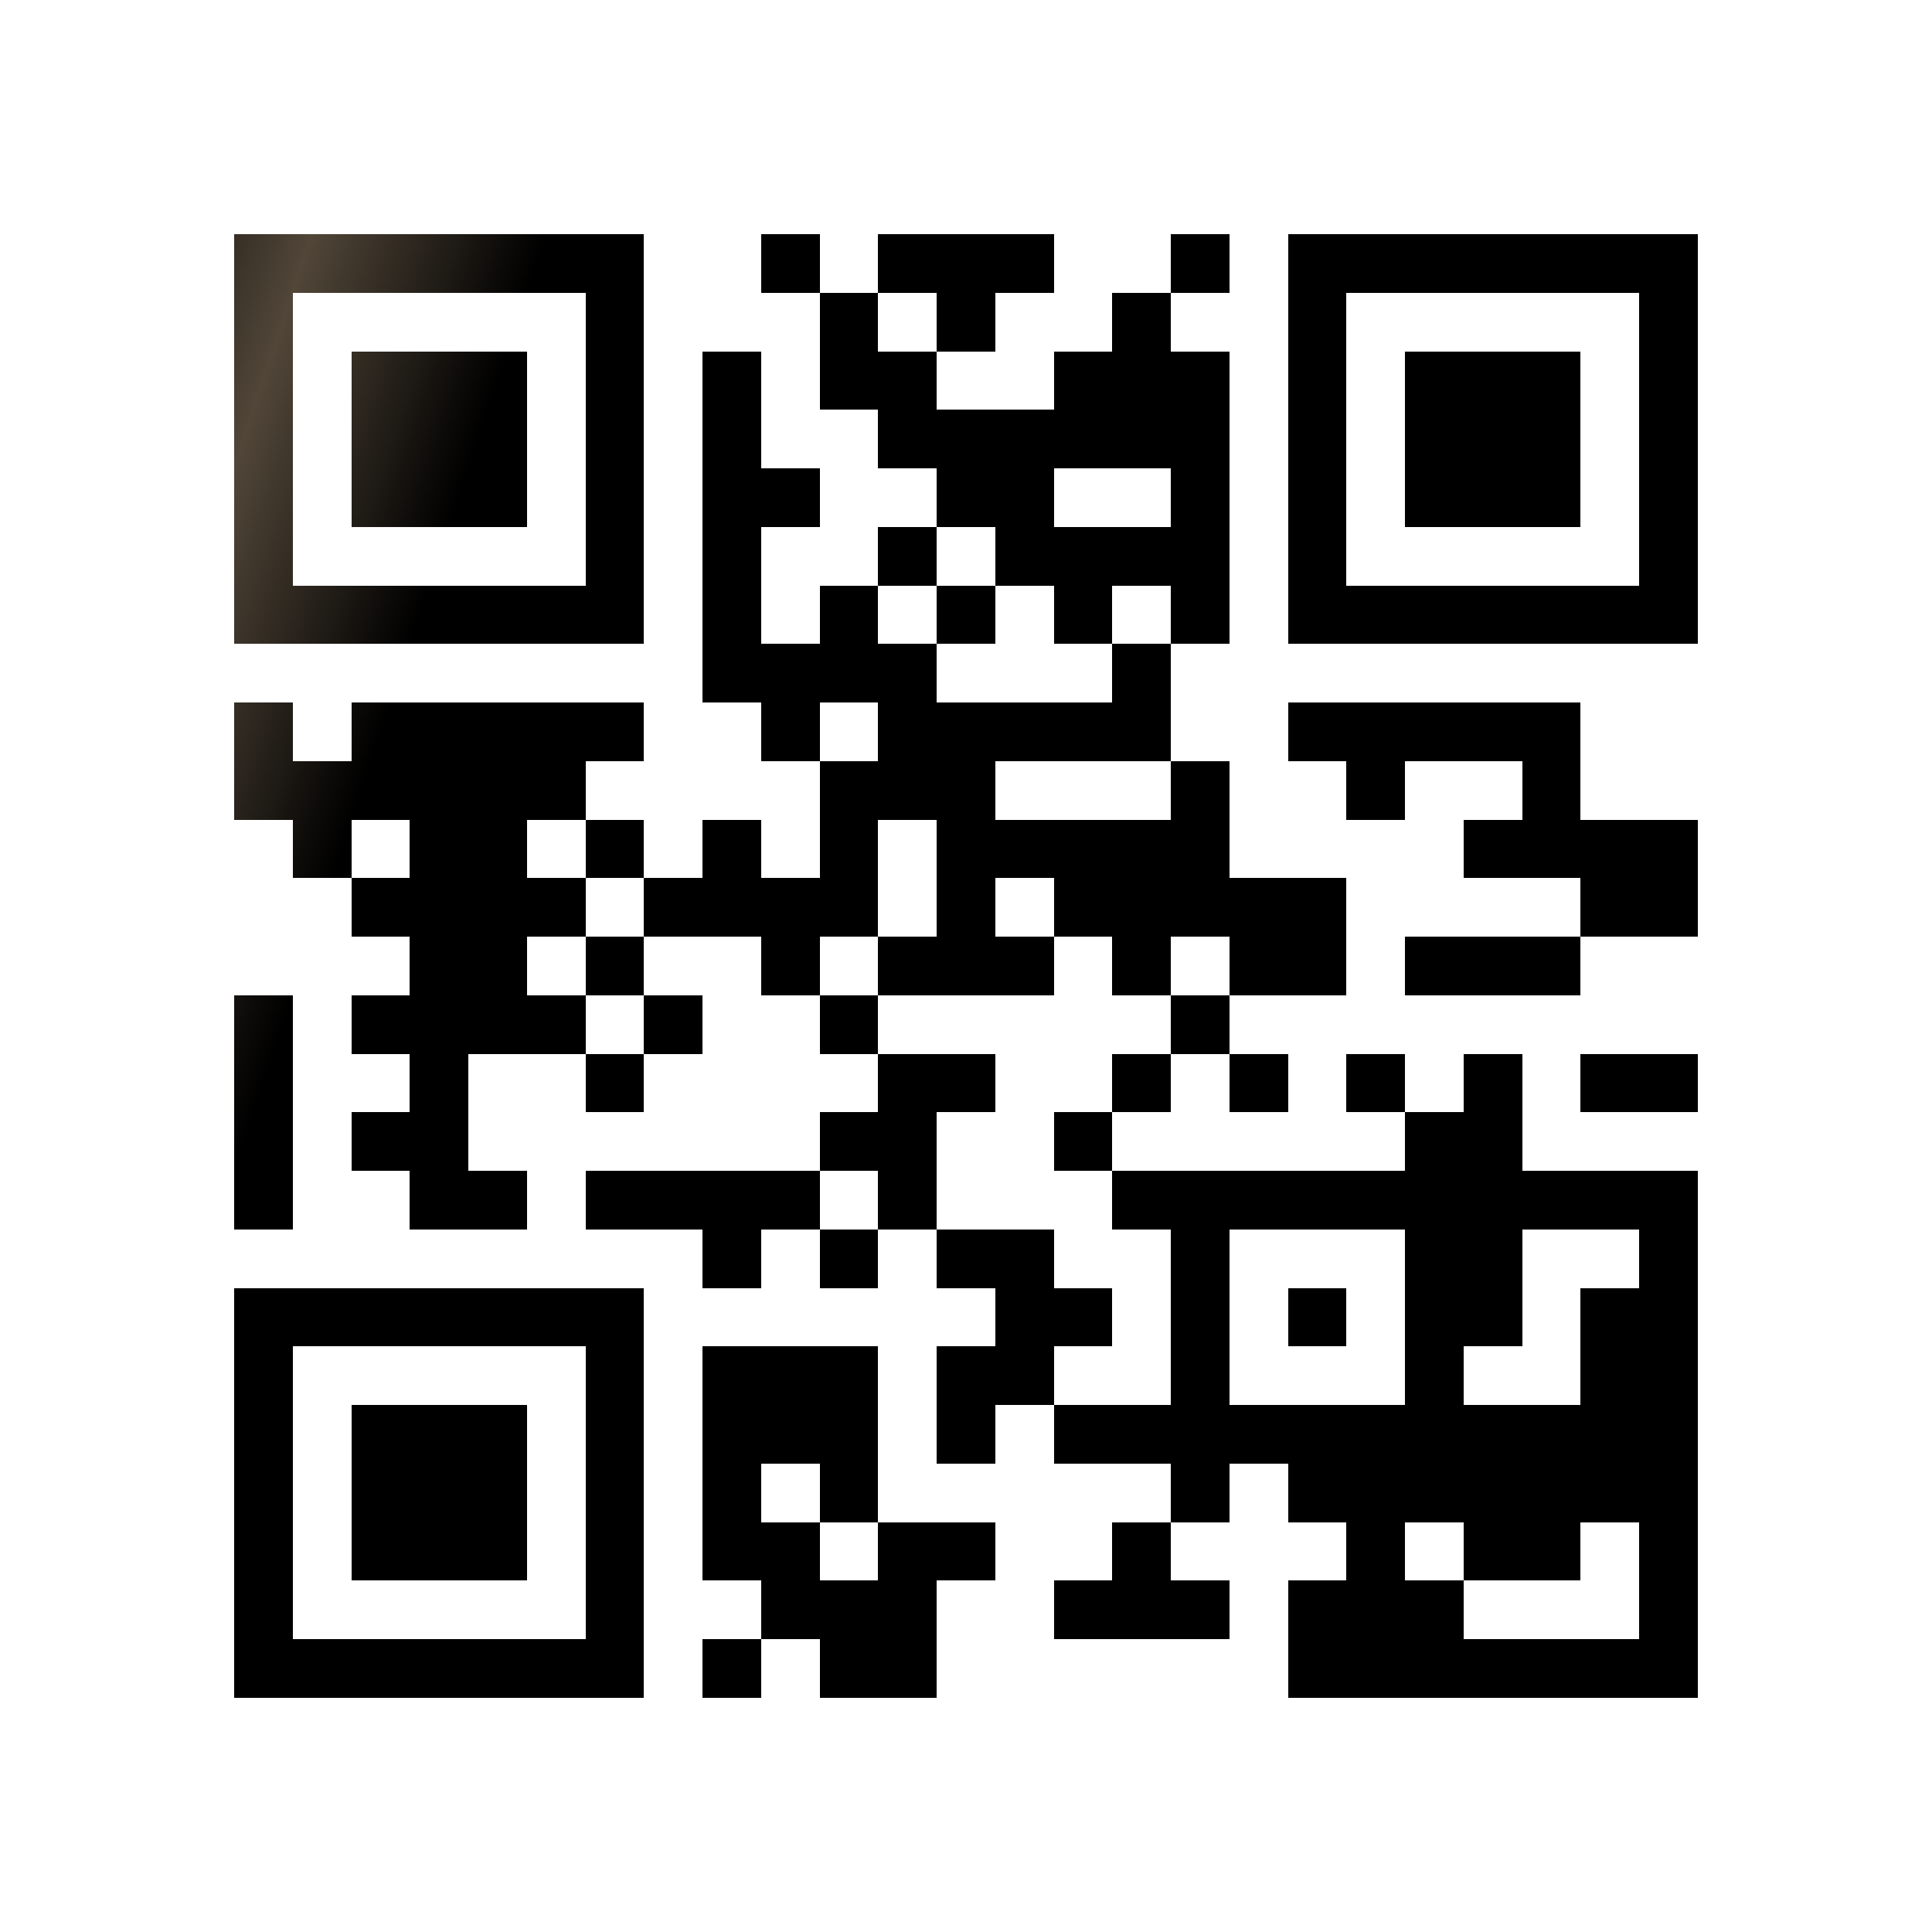
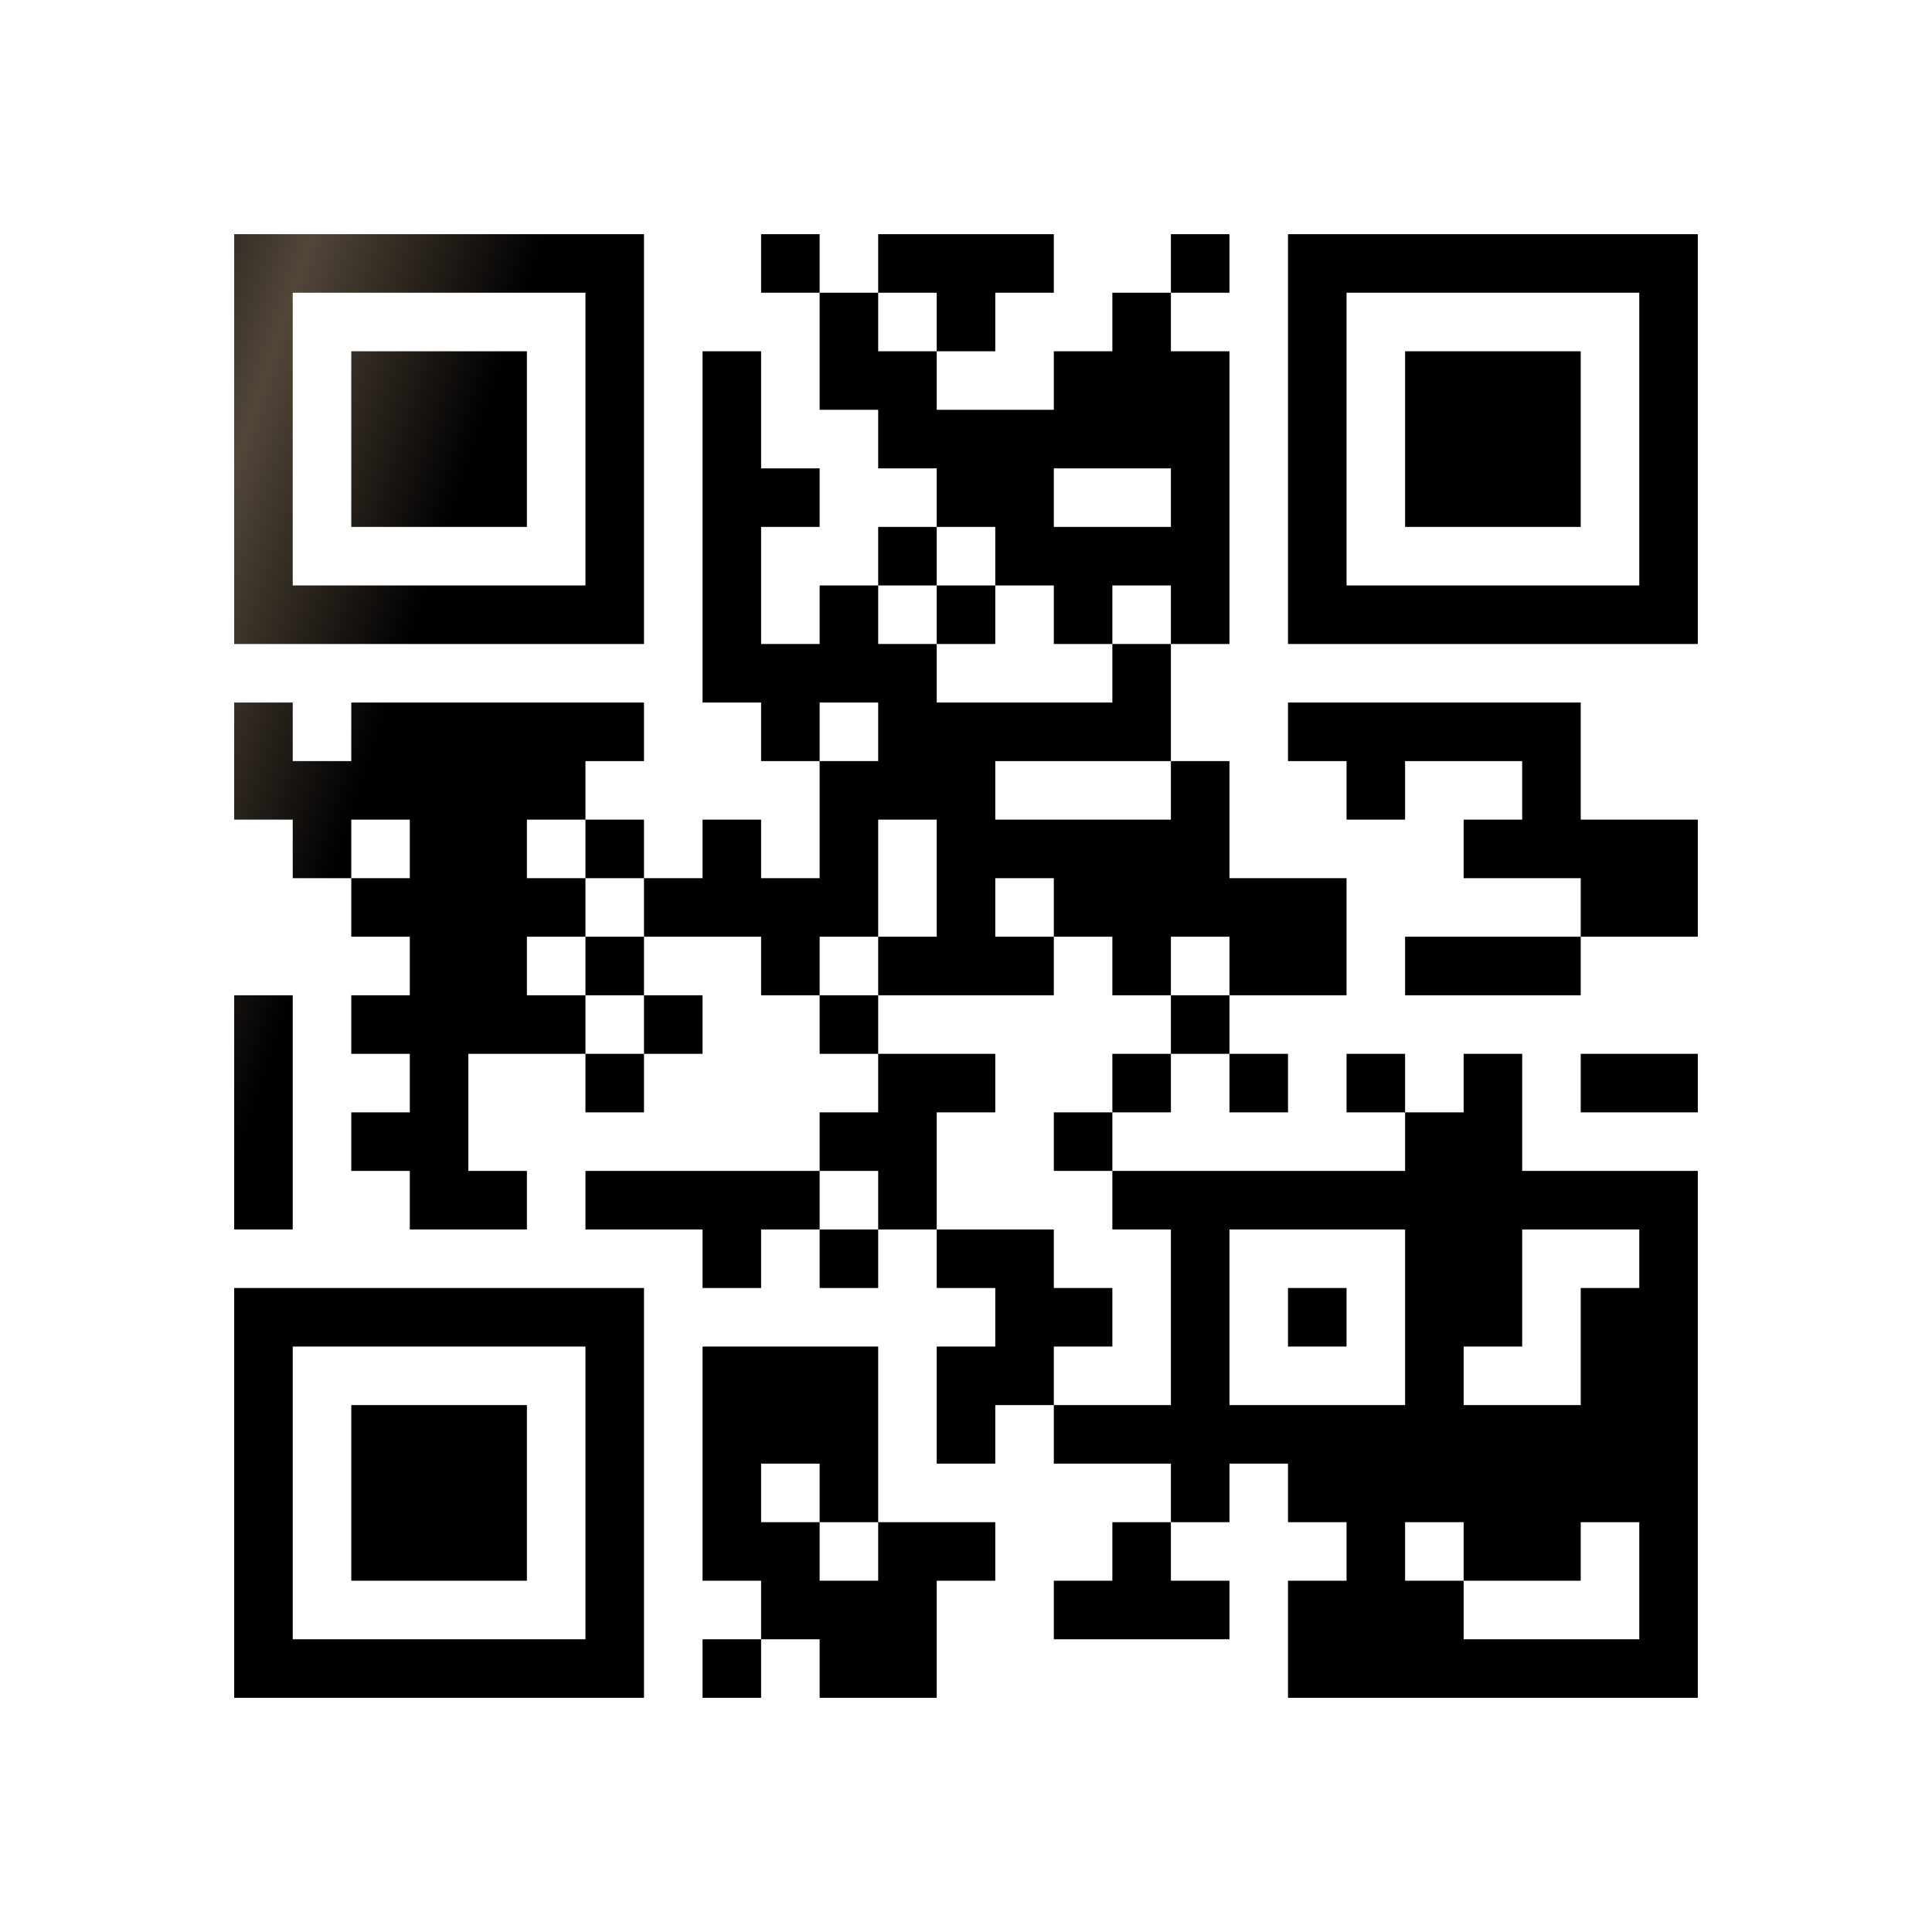
- <svg xmlns="http://www.w3.org/2000/svg" viewBox="0 0 33 33" width="256" height="256" fill="#202127" shape-rendering="crispEdges" version="1.1">
+ <svg xmlns="http://www.w3.org/2000/svg" viewBox="0 0 33 33" width="231" height="231" fill="#202127" shape-rendering="geometricPrecision" version="1.1">
  <defs>
    <linearGradient id="s" gradientUnits="userSpaceOnUse" x1="-12" x2="12" y2="8">
      <stop stop-color="#000" />
      <stop offset=".35" stop-color="#000" />
      <stop offset=".5" stop-color="#514638" />
      <stop offset=".65" stop-color="#000" />
      <stop offset="1" stop-color="#000" />
    </linearGradient>
  </defs>
  <style>#s{animation:shimmer 10s linear infinite;}@keyframes shimmer{0%{transform:translate(-26px,0);}70%,100%{transform:translate(66px,0);}}g{transform-origin:16.5px 16.5px;animation:f 9s ease-in-out infinite;}@keyframes f{0%,100%{transform:perspective(100px) translateY(.35px) rotateX(7deg) rotateY(-10deg) rotateZ(-1deg);}25%{transform:perspective(100px) translateY(-.4px) rotateX(-6deg) rotateY(-3deg) rotateZ(.5deg);}50%{transform:perspective(100px) translateY(-.15px) rotateX(-4deg) rotateY(10deg) rotateZ(1deg);}75%{transform:perspective(100px) translateY(.4px) rotateX(6deg) rotateY(3deg) rotateZ(-.5deg);}}@media(prefers-reduced-motion:reduce){g{animation:none;}g path{fill:#000;}}</style>
  <path fill="#ffffff" d="M0,0V33H33V0H0Z" />
  <g>
    <path transform="matrix(1,0,0,1,4,4)" d="m25,25h-7v-2h1v-1h-1v-1h-1v1h-1v1h1v1h-3v-1h1v-1h1v-1h-2v-1h2v-3h-1v-1h-1v-1h1v-1h1v-1h1v-1h-1v1h-1v-1h-1v-1h-1v1h1v1h-3v1h2v1h-1v2h2v1h1v1h-1v1h-1v1h-1v-2h1v-1h-1v-1h-1v1h-1v-1h1v-1h-1v1h-1v1h-1v-1h-2v-1h4v-1h1v-1h-1v-1h1v-1h1v-2h-1v2h-1v1h-1v-1h-2v1h1v1h-1v1h-1v-1h1v-1h-1v1h-2v2h1v1h-2v-1h-1v-1h1v-1h-1v-1h1v-1h-1v-1h1v-1h-1v1h-1v-1h-1v-2h1v1h1v-1h5v1h-1v1h1v1h-1v-1h-1v1h1v1h-1v1h1v-1h1v-1h1v-1h1v1h1v-2h1v-1h-1v1h-1v-1h-1v-6h1v2h1v1h-1v2h1v-1h1v1h1v1h3v-1h1v-1h-1v1h-1v-1h-1v1h-1v-1h1v-1h-1v1h-1v-1h1v-1h-1v-1h-1v-2h-1v-1h1v1h1v1h1v-1h-1v-1h3v1h-1v1h-1v1h2v-1h1v-1h1v-1h1v1h-1v1h1v5h-1v2h-3v1h3v-1h1v2h2v2h-2v1h1v1h-1v-1h-1v1h-1v1h5v-1h-1v-1h1v1h1v-1h1v2h3zm-13,0h-2v-1h-1v1h-1v-1h1v-1h-1v-4h3v3h-1v-1h-1v1h1v1h1v-1h2v1h-1zm-5,0h-7v-7h7zm17-1v-2h-1v1h-2v-1h-1v1h1v1zm-18,0v-5h-5v5zm-1-1h-3v-3h3zm18-3v-2h1v-1h-2v2h-1v1zm-3,0v-3h-3v3zm-1-1h-1v-1h1zm-18-2h-1v-4h1zm24-2h-2v-1h2zm-2-2h-3v-1h3v-1h-2v-1h1v-1h-2v1h-1v-1h-1v-1h5v2h2v2h-2zm2-6h-7v-7h7zm-18,0h-7v-7h7zm17-1v-5h-5v5zm-18,0v-5h-5v5zm17-1h-3v-3h3zm-7,0v-1h-2v1zm-11,0h-3v-3h3z" fill="url(#s) #000" />
  </g>
</svg>
